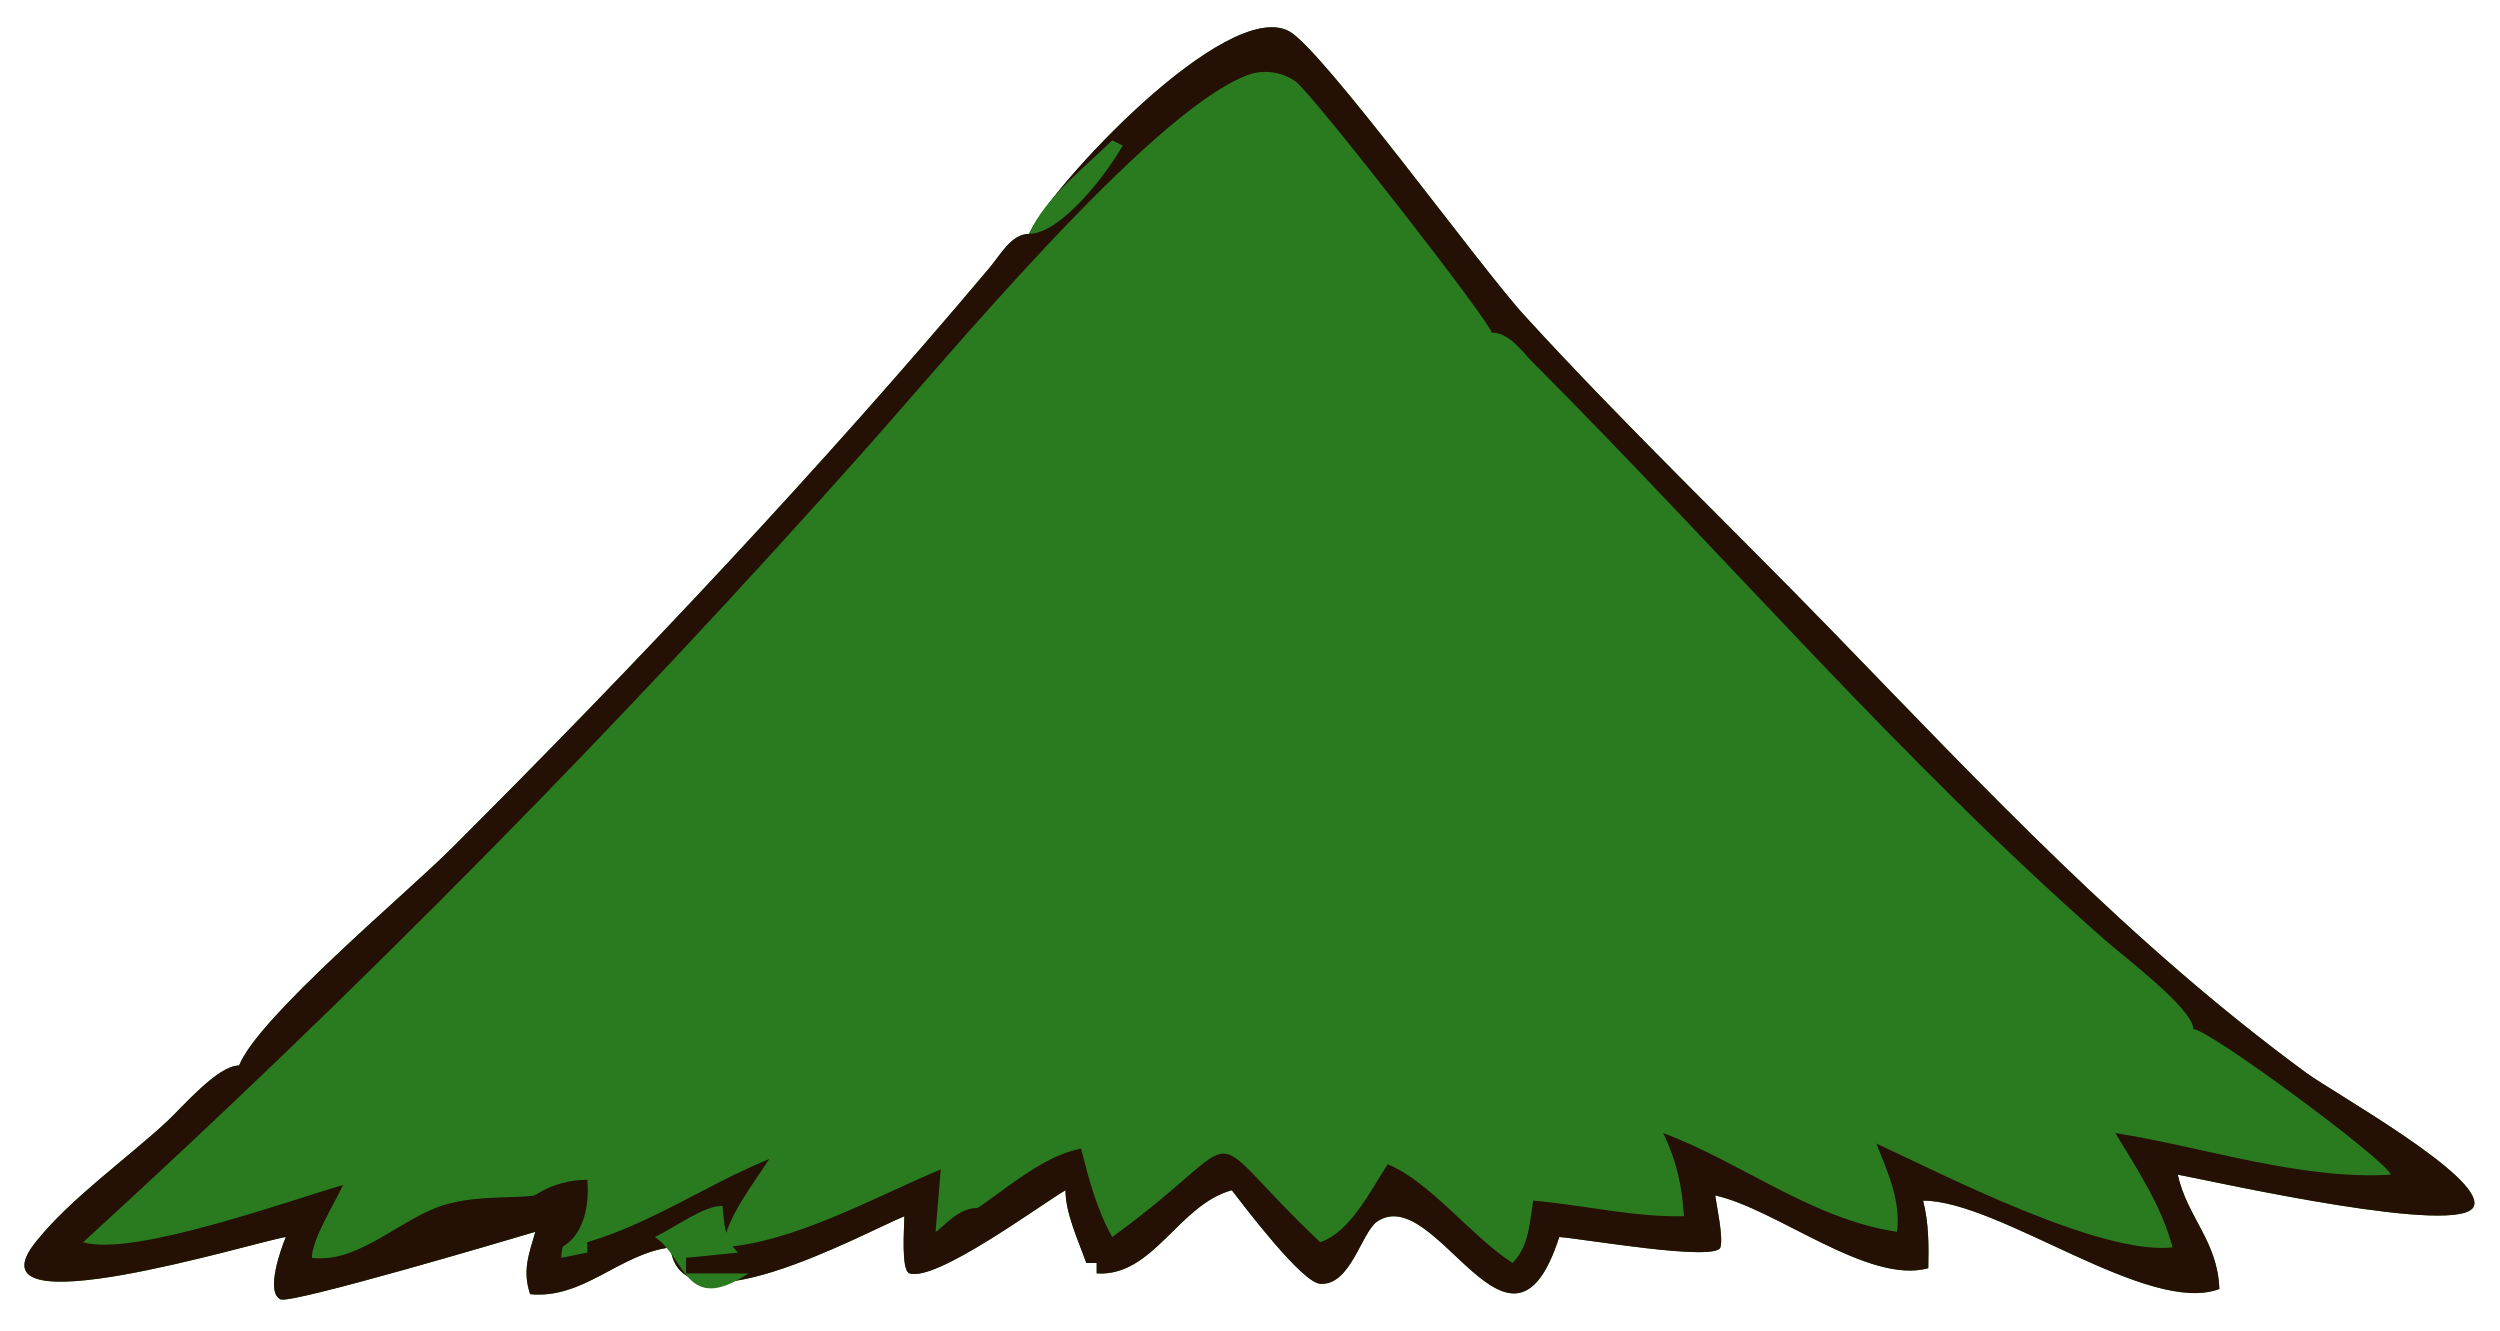
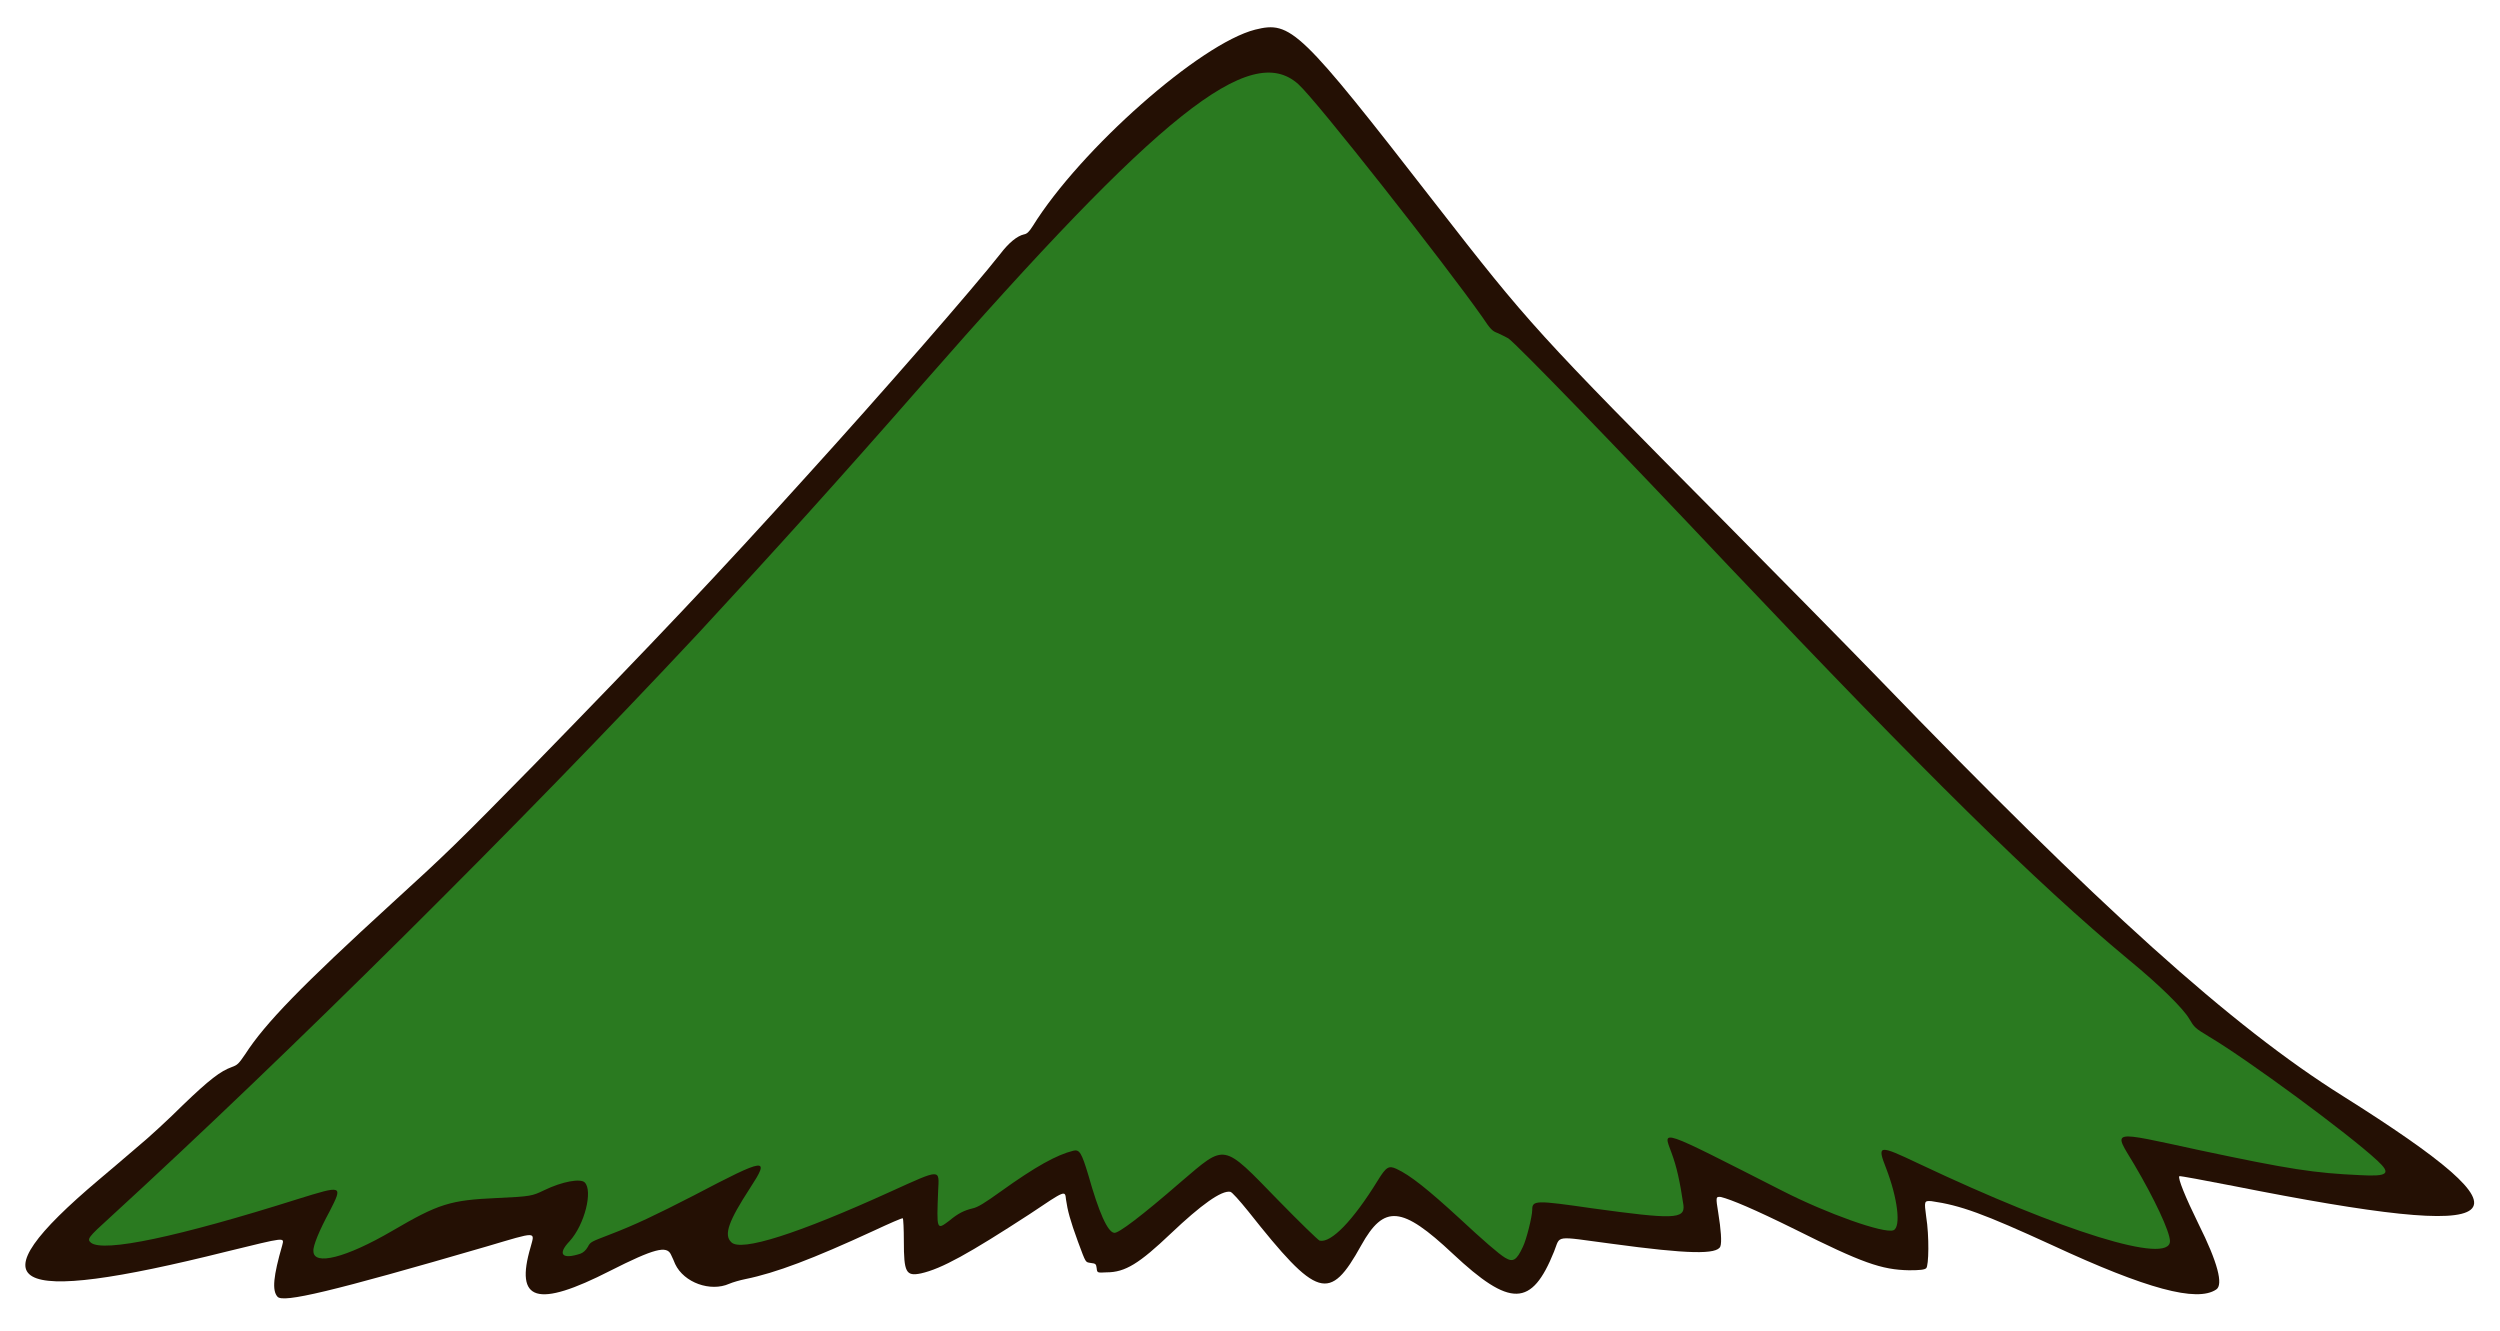
<svg xmlns="http://www.w3.org/2000/svg" viewBox="0 0 481 256" width="481" height="256">
-   <path fill="#2a7a20" d="M103 237c-5.7 1.7-46.9 13.9-49 13-3-1.3.1-9.9 1-12-5.6.8-62.3 18.4-48 .8 6.7-8.3 17.2-15.7 25.1-23 3.1-2.9 9.8-10.8 13.9-10.8 3.7-9.3 32.1-33 40.8-41.7 35.5-35.4 71.3-73.4 103.6-111.8 2.1-2.5 4.2-6.5 7.6-6.5 4.2-9.2 37.9-45.4 50-39 6.4 3.4 37 45.7 45.4 54.8 19.2 21 39.6 40.5 59.4 60.9 29 29.9 57.1 59.9 90.9 84.7 5 3.7 34.1 19.9 32.3 25.6-2 6.1-49.1-4.5-57-6 1.8 8.2 7.7 12.8 8 22-13.6 5.2-42.3-17-57-17 1.1 4.3 1.1 8.6 1 13-11.5 3.2-29.2-11.4-41-14 .3 2.1 1.6 8.1 1 10-.9 2.8-26.6-1.7-31-2-9.4 29.2-23.6-10.6-35-3-3.1 2.1-5.1 12.4-11 12-3.5-.2-14.6-14.9-17-18-10.3 2.8-15.1 16.7-26 16v-2h-2c-1.5-4.3-4-9.5-4-14-5.1 3-24.8 17.6-30 16-1.7-.5-1-9.1-1-11-8.6 3.6-43.2 22.7-45 6-9.8 1.2-16.7 10-27 9-1.5-4.5-.3-7.5 1-12" />
-   <path fill="#241004" d="M103 237c-5.7 1.7-46.9 13.9-49 13-3-1.3.1-9.9 1-12-5.6.8-62.3 18.4-48 .8 6.7-8.3 17.2-15.7 25.1-23 3.1-2.9 9.8-10.8 13.9-10.8 3.7-9.3 32.1-33 40.8-41.7 35.5-35.4 71.3-73.4 103.6-111.8 2.1-2.5 4.2-6.5 7.6-6.5 4.2-9.2 37.9-45.4 50-39 6.4 3.4 37 45.7 45.4 54.8 19.2 21 39.6 40.5 59.4 60.9 29 29.9 57.1 59.9 90.9 84.7 5 3.7 34.1 19.9 32.3 25.6-2 6.1-49.1-4.5-57-6 1.8 8.2 7.7 12.8 8 22-13.6 5.2-42.3-17-57-17 1.1 4.3 1.1 8.6 1 13-11.5 3.2-29.2-11.4-41-14 .3 2.1 1.6 8.1 1 10-.9 2.8-26.6-1.7-31-2-9.4 29.2-23.6-10.6-35-3-3.1 2.1-5.1 12.4-11 12-3.5-.2-14.6-14.9-17-18-10.3 2.8-15.1 16.7-26 16v-2h-2c-1.5-4.3-4-9.5-4-14-5.1 3-24.8 17.6-30 16-1.7-.5-1-9.1-1-11-8.6 3.6-43.2 22.7-45 6-9.8 1.2-16.7 10-27 9-1.5-4.5-.3-7.5 1-12m45-14c-3.2 5-8.1 11.1-9 17 13.9-1 29.1-9.6 42-15l-1 12c9.7-3.9 18.1-14.1 28-16 1.5 5.9 3 11.7 6 17 28.3-20.5 15.1-22.6 40 1 5.9-2 9.7-10 13-15 8.2 3.4 16 13.8 24 19 3.2-3.2 3.3-7.8 4-12 10.1.9 19.2 3.2 29 3-.4-6-1.4-10.6-4-16 15 5.6 28.7 16.6 45 19 .7-6.2-1.8-11.4-4-17 13.1 6.1 43.1 21.5 57 20-2.1-8-6.8-15-11-22 17 2.7 35.9 9.1 53 8-.9-2.8-35-28-38-28 0-3.9-13.7-14.2-17.3-17.4-39.1-34.4-72.8-73.8-109.8-110.9-2.2-2.2-4.5-5.7-7.9-5.7-.2-2-34.6-46.1-37.7-48.3a10 10 0 0 0-9.9-1c-18.8 7.7-57.7 54.7-72.4 71.2A2058 2058 0 0 1 16 239c9.4 2.9 39.6-8 50-11-1.6 3.5-6 10.5-6 14 9.3 1.2 17.6-8.2 26.3-10.4 9.5-2.5 17 .5 26.7-4.6-1.2 4.6-5 10.7-5 15l5-1v-2c12.5-3.7 23-11.1 35-16" />
-   <path fill="#2a7a20" d="M144 245c-12.2 8.1-12-3-18-7 3.8-1.8 9.3-6 13-6 .4 3.6.3 6.3 3 9l-10 1v3z" />
-   <path fill="#241004" d="M106 234a14 14 0 0 1-9 2c3.6-5.6 9.3-9 16-9 .6 6.5-1.6 13.8-9 14zm73 4c3.9-3.2 6.6-7.1 12-5-4 3.3-9 5.1-11 10h-5c-.9-3.7-1.7-12 4-12z" />
-   <path fill="#2a7a20" d="M198 45c3.1-7 10.6-12.7 16-18l2 1c-2.9 5.3-11.9 17-18 17" />
+   <path class="c-outline" fill="#241004" d="M53.4 249.5C52.3 248.3 52.6 245.5 54.3 239.6C54.7 238 55.1 238 43.6 240.8C1.2 251.4 -5.4 247.6 19 227C20.9 225.4 24.2 222.6 26.4 220.7C28.6 218.9 32.6 215.2 35.2 212.6C40.3 207.7 42.4 206.1 44.6 205.3C45.7 204.9 45.9 204.7 47.2 202.8C51 196.9 58 189.7 75.5 173.7C85.7 164.4 87.7 162.5 102.7 147.2C126 123.3 138.4 110.2 155.1 91.7C169.9 75.4 187.4 55.3 192.5 48.8C194.1 46.7 195.7 45.4 197 45.1C197.6 45 198 44.6 198.7 43.5C207.9 28.7 230.9 8.4 241.5 5.7C248.4 4 250 5.5 276.1 39.1C294.3 62.5 295.5 63.8 331.8 100.4C341.7 110.4 355.1 124 361.5 130.6C404 174.6 429.4 197.5 450.8 210.9C489.4 235.2 484.7 239.1 429.8 228.2C424.1 227.1 419.4 226.2 419.3 226.3C419 226.7 420.4 230.2 423 235.5C426.7 242.9 427.8 247.2 426.4 248.1C422.7 250.6 413 248 394.9 239.6C381.6 233.5 377.2 231.9 371.6 231.1C370.2 231 370.2 231.1 370.6 234.1C371.2 237.8 371.1 243.6 370.6 244C370.3 244.3 369.4 244.4 367.3 244.4C362 244.3 358.3 243 345.3 236.5C337.4 232.6 333.1 230.8 331.1 230.3C330.1 230.2 330.1 230.3 330.6 233.4C331.1 236.5 331.3 239 331 239.8C330.4 241.4 324.8 241.3 310.1 239.3C298.8 237.8 300.3 237.6 299 240.8C294.7 251.5 290.6 251.6 279.5 241.2C269.7 232 266.3 231.7 261.9 239.6C255.8 250.6 253.5 249.9 240.2 233.1C238.5 231 237 229.3 236.7 229.3C235 229 231.1 231.8 225.3 237.3C219.2 243.1 216.5 244.8 212.9 244.8C211.1 244.9 211.1 244.9 211 244C210.9 243.2 210.8 243.1 209.9 243C208.8 242.8 209 243.2 207.4 238.9C205.9 234.8 205.4 232.9 205.1 230.8C204.9 229 205.1 228.9 198.1 233.6C186.4 241.2 181.2 244.1 177.2 245C174.3 245.6 173.9 244.8 173.9 238.8C173.9 236.5 173.8 234.5 173.7 234.4C173.6 234.3 171.1 235.4 168.1 236.8C156.4 242.2 149.3 244.9 143.4 246.1C142.4 246.3 141 246.7 140.3 247C136.7 248.6 131.6 246.8 129.9 243.2C129.7 242.7 129.4 242 129.1 241.4C128.3 239.6 125.9 240.2 117.4 244.5C103.3 251.7 99 250.4 102.1 239.9C102.9 236.9 103.5 236.9 93.7 239.8C63.5 248.6 54.5 250.7 53.4 249.5Z" />
+   <path class="c-needles" fill="#2a7a20" d="M289.6 242C288.4 241.3 285.2 238.5 280.9 234.5C274.7 228.8 271.3 226.1 268.7 224.9C267.2 224.2 266.7 224.5 265.1 227.1C260.3 234.9 256.1 239.2 253.9 238.7C253.6 238.6 250 235.1 245.9 230.9C235.1 219.8 235.9 220 227.2 227.4C219.6 234 215.2 237.3 214.4 237.2C213.1 237.1 211.4 233.2 209.4 226.1C208.1 221.8 207.7 221.1 206.5 221.4C203.3 222.2 199.3 224.4 192.6 229.2C189.4 231.5 188.1 232.3 187.1 232.5C185.5 232.9 184.4 233.4 182.6 234.9C180.2 236.7 180.2 236.7 180.5 229.1C180.7 224.9 181.2 224.8 171.5 229.2C153.5 237.4 142.5 240.9 140.7 239C139.2 237.6 140.2 234.9 144.3 228.6C148.2 222.6 147.6 222.6 133.5 230C126.1 233.8 122.1 235.7 117.4 237.5C113.8 238.9 113.6 238.9 113.1 239.9C112.7 240.6 112.2 241 111.7 241.2C108.1 242.4 107.2 241.3 109.6 238.8C112.5 235.6 114.1 229.1 112.5 227.5C111.7 226.7 108.2 227.3 104.7 229C102.4 230.1 102.2 230.2 95.6 230.5C86.6 230.9 84.4 231.6 75.5 236.8C66.6 242 60.3 243.6 60.3 240.7C60.2 239.7 61.5 236.6 63.4 233.1C66 228 66 228 57.3 230.7C34.2 238 19.9 241 17.5 239.1C16.7 238.4 16.9 238.1 21.2 234.2C55.7 202.6 100 158.6 134.3 121.9C149.2 105.8 161.4 92.3 177.5 73.9C223.1 21.8 240.6 7.9 249.8 16.2C253.2 19.2 278.1 50.9 285.2 61C286.8 63.4 287.1 63.7 288.2 64.1C288.8 64.4 289.7 64.8 290.2 65.1C291.7 66.1 311.1 86.1 332.5 108.8C370.4 148.8 391.7 169.8 409.5 184.6C415.6 189.6 420.1 194.1 421.2 196C422.2 197.7 422.3 197.8 425.1 199.5C432.5 203.9 451.8 218.1 457.4 223.3C460.1 225.8 459.5 226.4 454.1 226.1C445.3 225.7 440.6 225 423.2 221.3C405.6 217.5 406.6 217.3 410.6 224C414.5 230.6 417.5 237 417.5 238.8C417.5 243.4 396.9 237 369.2 223.9C361.4 220.2 361.1 220.2 362.9 224.8C365.1 230.5 365.8 236.1 364.3 236.7C362.5 237.4 351.5 233.5 342.9 229.1C318.9 216.9 319.9 217.2 321.6 221.8C322.6 224.5 323.2 227.2 323.9 231.9C324.2 234.6 321.8 234.6 306.5 232.5C295.4 230.9 294.8 230.9 294.8 232.8C294.8 234 293.7 238.5 293 239.9C291.8 242.5 291.1 242.9 289.6 242Z" />
</svg>
